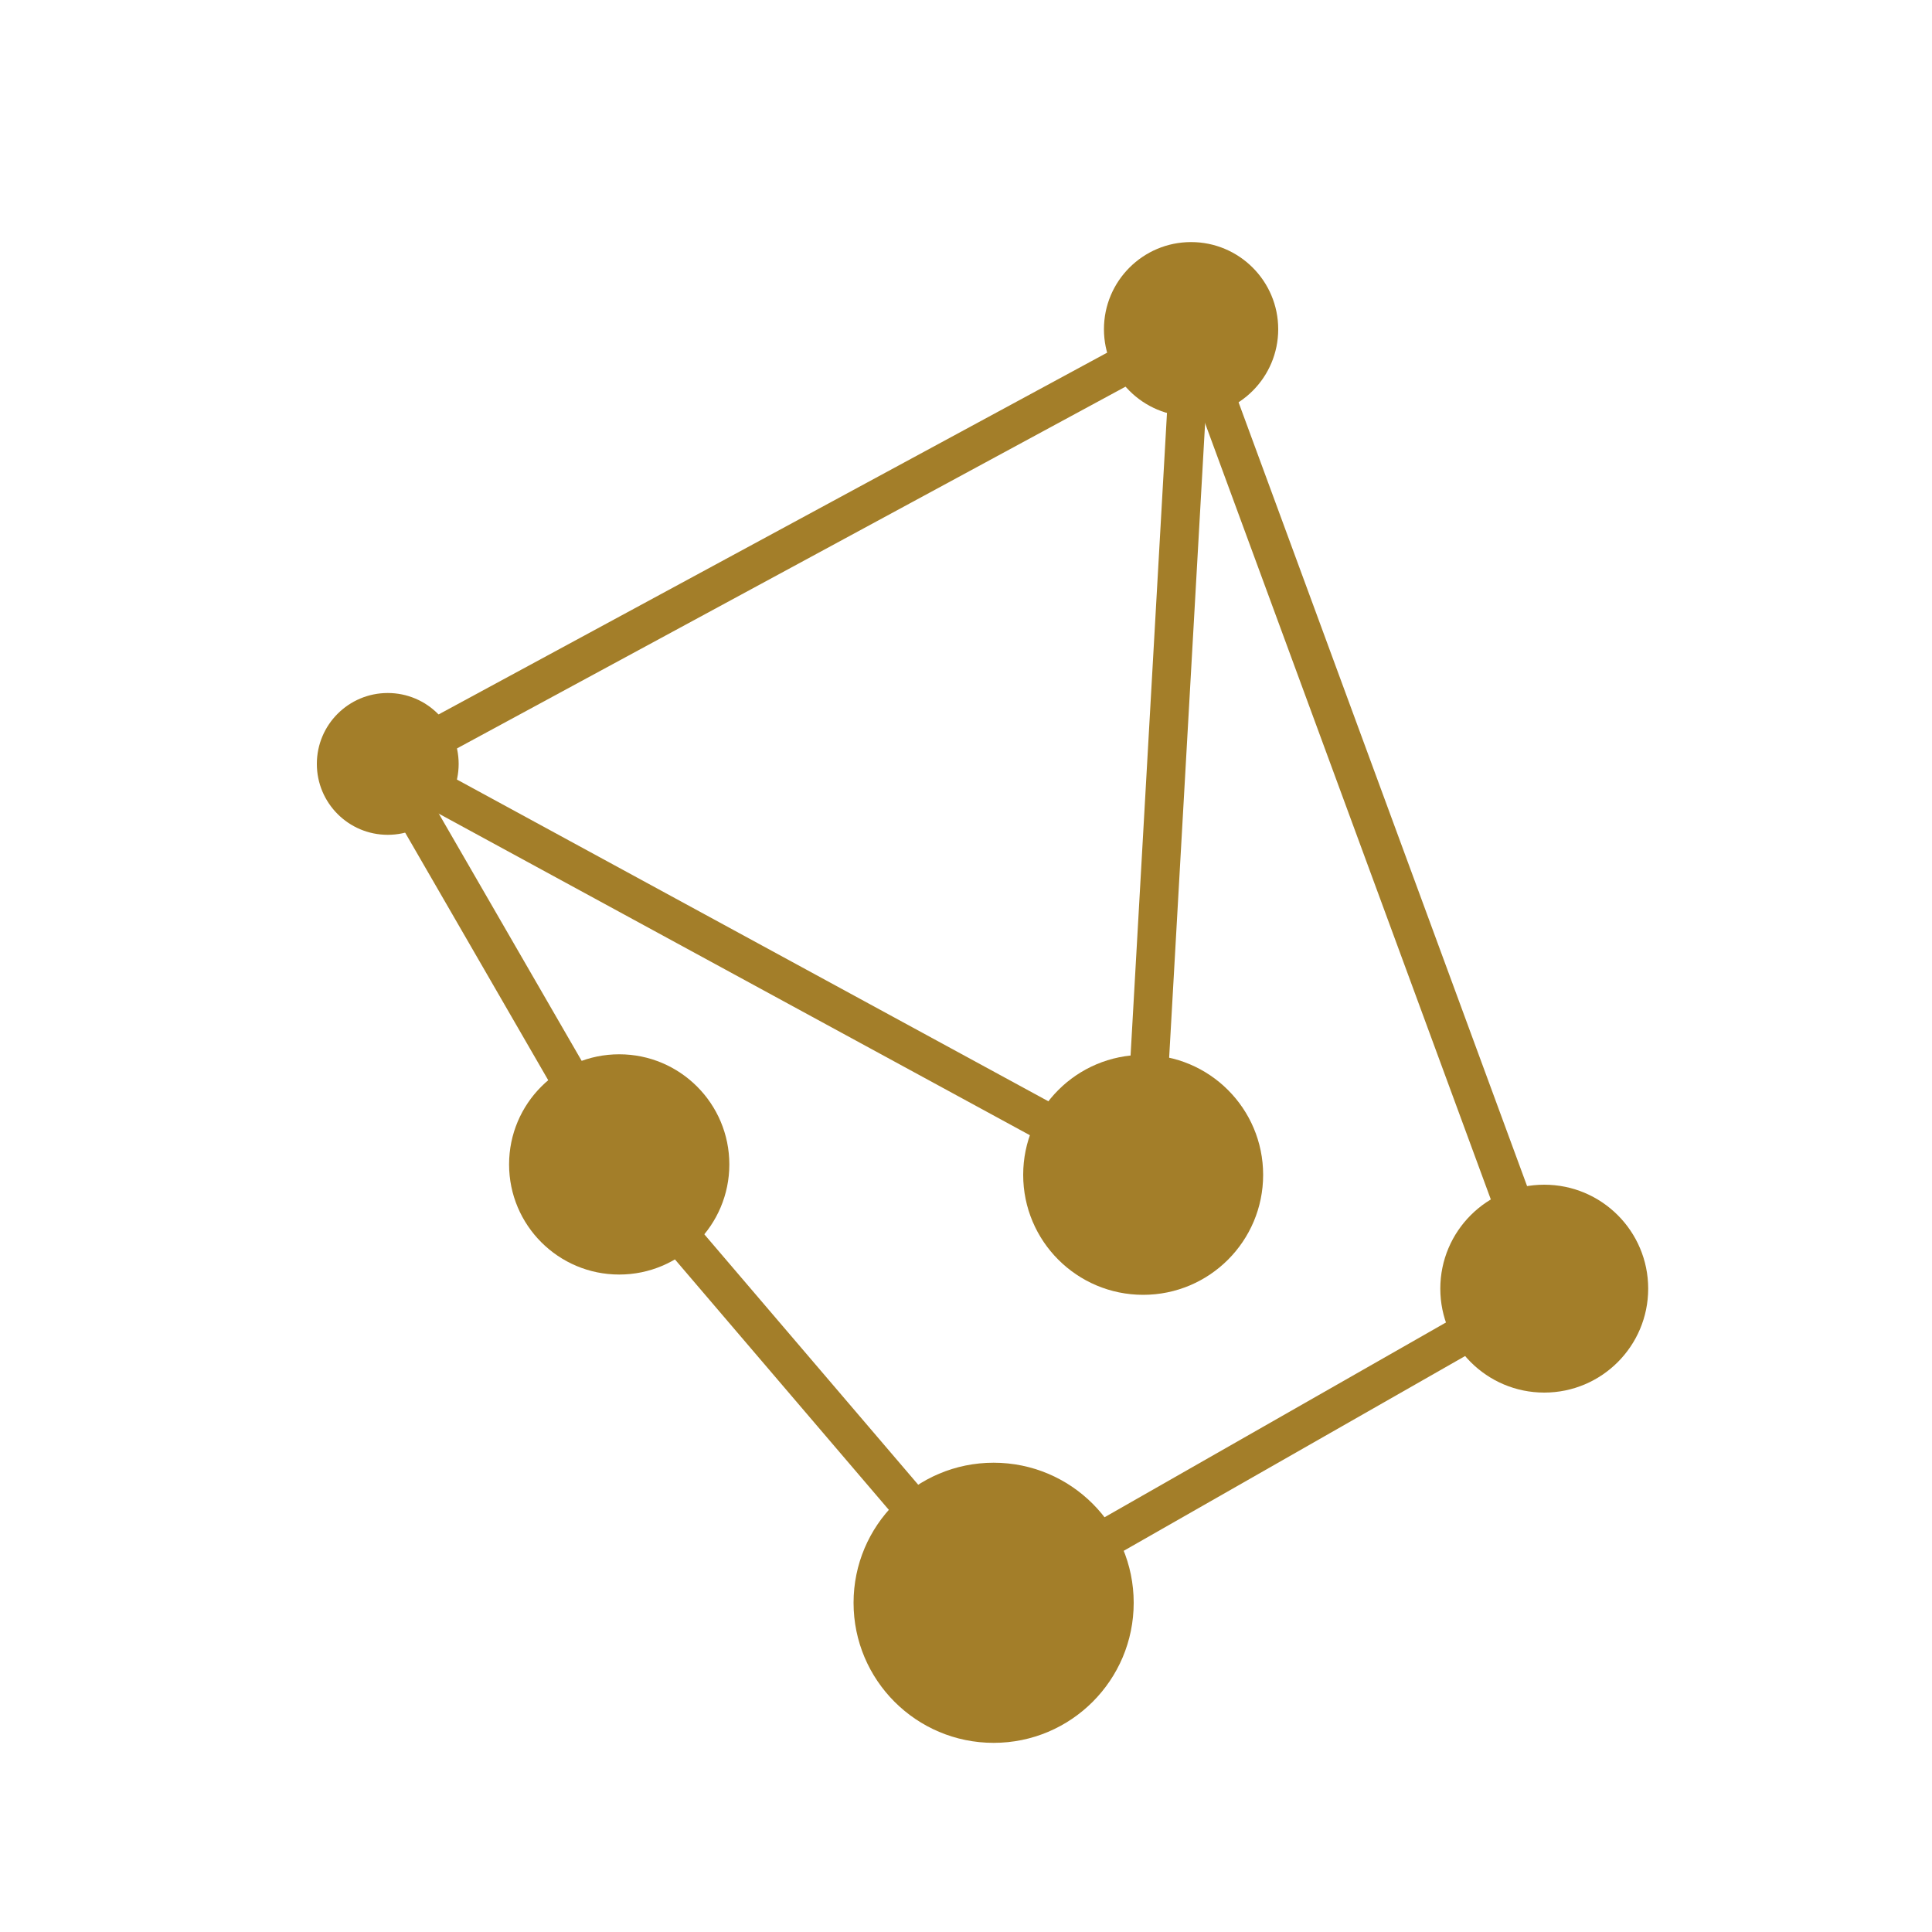
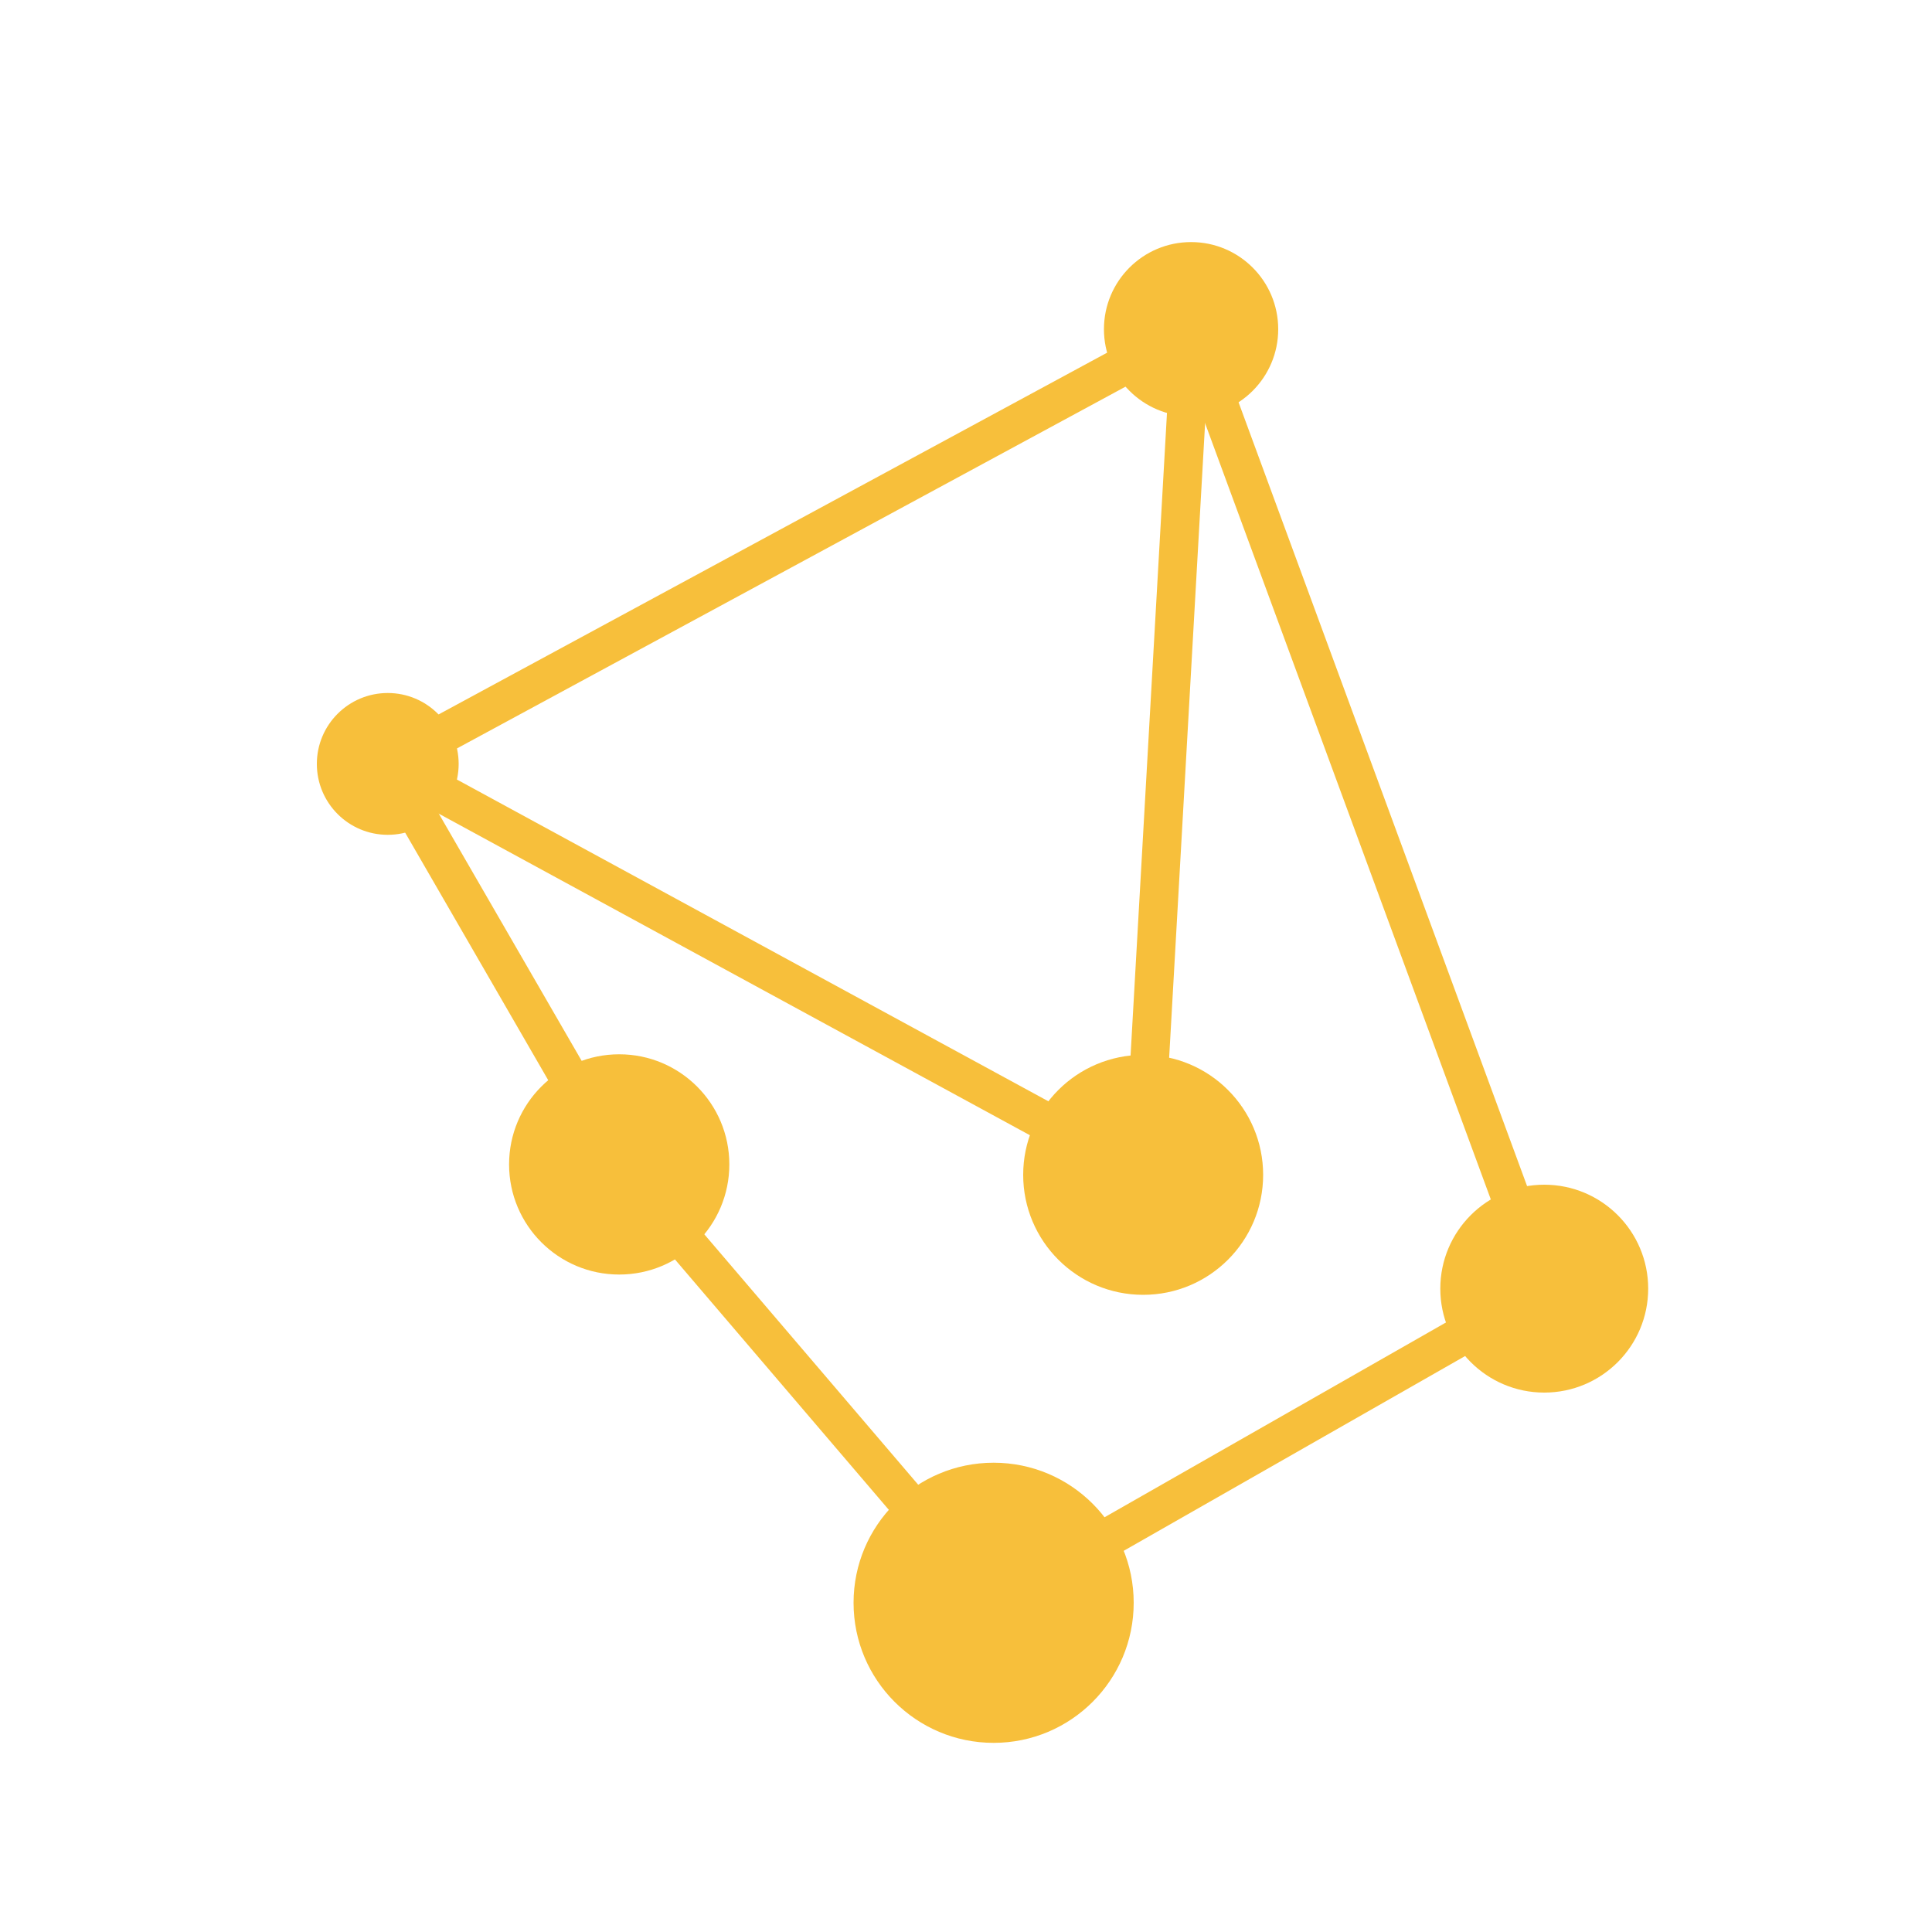
<svg xmlns="http://www.w3.org/2000/svg" viewBox="0 0 100 100" width="64" height="64">
-   <line x1="20.07" y1="39.54" x2="61.65" y2="17.04" stroke="hsl(42, 60%, 40%)" stroke-width="2" stroke-linecap="round" />
-   <line x1="61.65" y1="17.04" x2="59.17" y2="60.81" stroke="hsl(42, 60%, 40%)" stroke-width="2" stroke-linecap="round" />
-   <line x1="59.17" y1="60.81" x2="20.07" y2="39.54" stroke="hsl(42, 60%, 40%)" stroke-width="2" stroke-linecap="round" />
-   <line x1="61.65" y1="17.04" x2="79.93" y2="66.70" stroke="hsl(42, 60%, 40%)" stroke-width="2" stroke-linecap="round" />
-   <line x1="79.93" y1="66.70" x2="51.43" y2="82.96" stroke="hsl(42, 60%, 40%)" stroke-width="2" stroke-linecap="round" />
-   <line x1="51.43" y1="82.96" x2="32.05" y2="60.27" stroke="hsl(42, 60%, 40%)" stroke-width="2" stroke-linecap="round" />
-   <line x1="32.05" y1="60.27" x2="20.07" y2="39.54" stroke="hsl(42, 60%, 40%)" stroke-width="2" stroke-linecap="round" />
-   <circle cx="20.07" cy="39.54" r="3.67" fill="hsl(42, 60%, 40%)" />
-   <circle cx="61.65" cy="17.04" r="4.51" fill="hsl(42, 60%, 40%)" />
-   <circle cx="59.17" cy="60.81" r="6.21" fill="hsl(42, 60%, 40%)" />
-   <circle cx="79.93" cy="66.70" r="5.38" fill="hsl(42, 60%, 40%)" />
-   <circle cx="51.43" cy="82.96" r="7.25" fill="hsl(42, 60%, 40%)" />
-   <circle cx="32.05" cy="60.27" r="5.70" fill="hsl(42, 60%, 40%)" />
+   <line x1="20.07" y1="39.54" x2="61.65" y2="17.04" stroke="hsl(42, 92%, 60%)" stroke-width="2" stroke-linecap="round" />
+   <line x1="61.65" y1="17.04" x2="59.17" y2="60.81" stroke="hsl(42, 92%, 60%)" stroke-width="2" stroke-linecap="round" />
+   <line x1="59.17" y1="60.81" x2="20.07" y2="39.54" stroke="hsl(42, 92%, 60%)" stroke-width="2" stroke-linecap="round" />
+   <line x1="61.65" y1="17.04" x2="79.93" y2="66.70" stroke="hsl(42, 92%, 60%)" stroke-width="2" stroke-linecap="round" />
+   <line x1="79.93" y1="66.70" x2="51.43" y2="82.96" stroke="hsl(42, 92%, 60%)" stroke-width="2" stroke-linecap="round" />
+   <line x1="51.43" y1="82.96" x2="32.05" y2="60.27" stroke="hsl(42, 92%, 60%)" stroke-width="2" stroke-linecap="round" />
+   <line x1="32.05" y1="60.27" x2="20.07" y2="39.54" stroke="hsl(42, 92%, 60%)" stroke-width="2" stroke-linecap="round" />
+   <circle cx="20.07" cy="39.54" r="3.67" fill="hsl(42, 92%, 60%)" />
+   <circle cx="61.65" cy="17.04" r="4.51" fill="hsl(42, 92%, 60%)" />
+   <circle cx="59.17" cy="60.81" r="6.21" fill="hsl(42, 92%, 60%)" />
+   <circle cx="79.93" cy="66.70" r="5.38" fill="hsl(42, 92%, 60%)" />
+   <circle cx="51.43" cy="82.96" r="7.25" fill="hsl(42, 92%, 60%)" />
+   <circle cx="32.05" cy="60.27" r="5.70" fill="hsl(42, 92%, 60%)" />
</svg>
